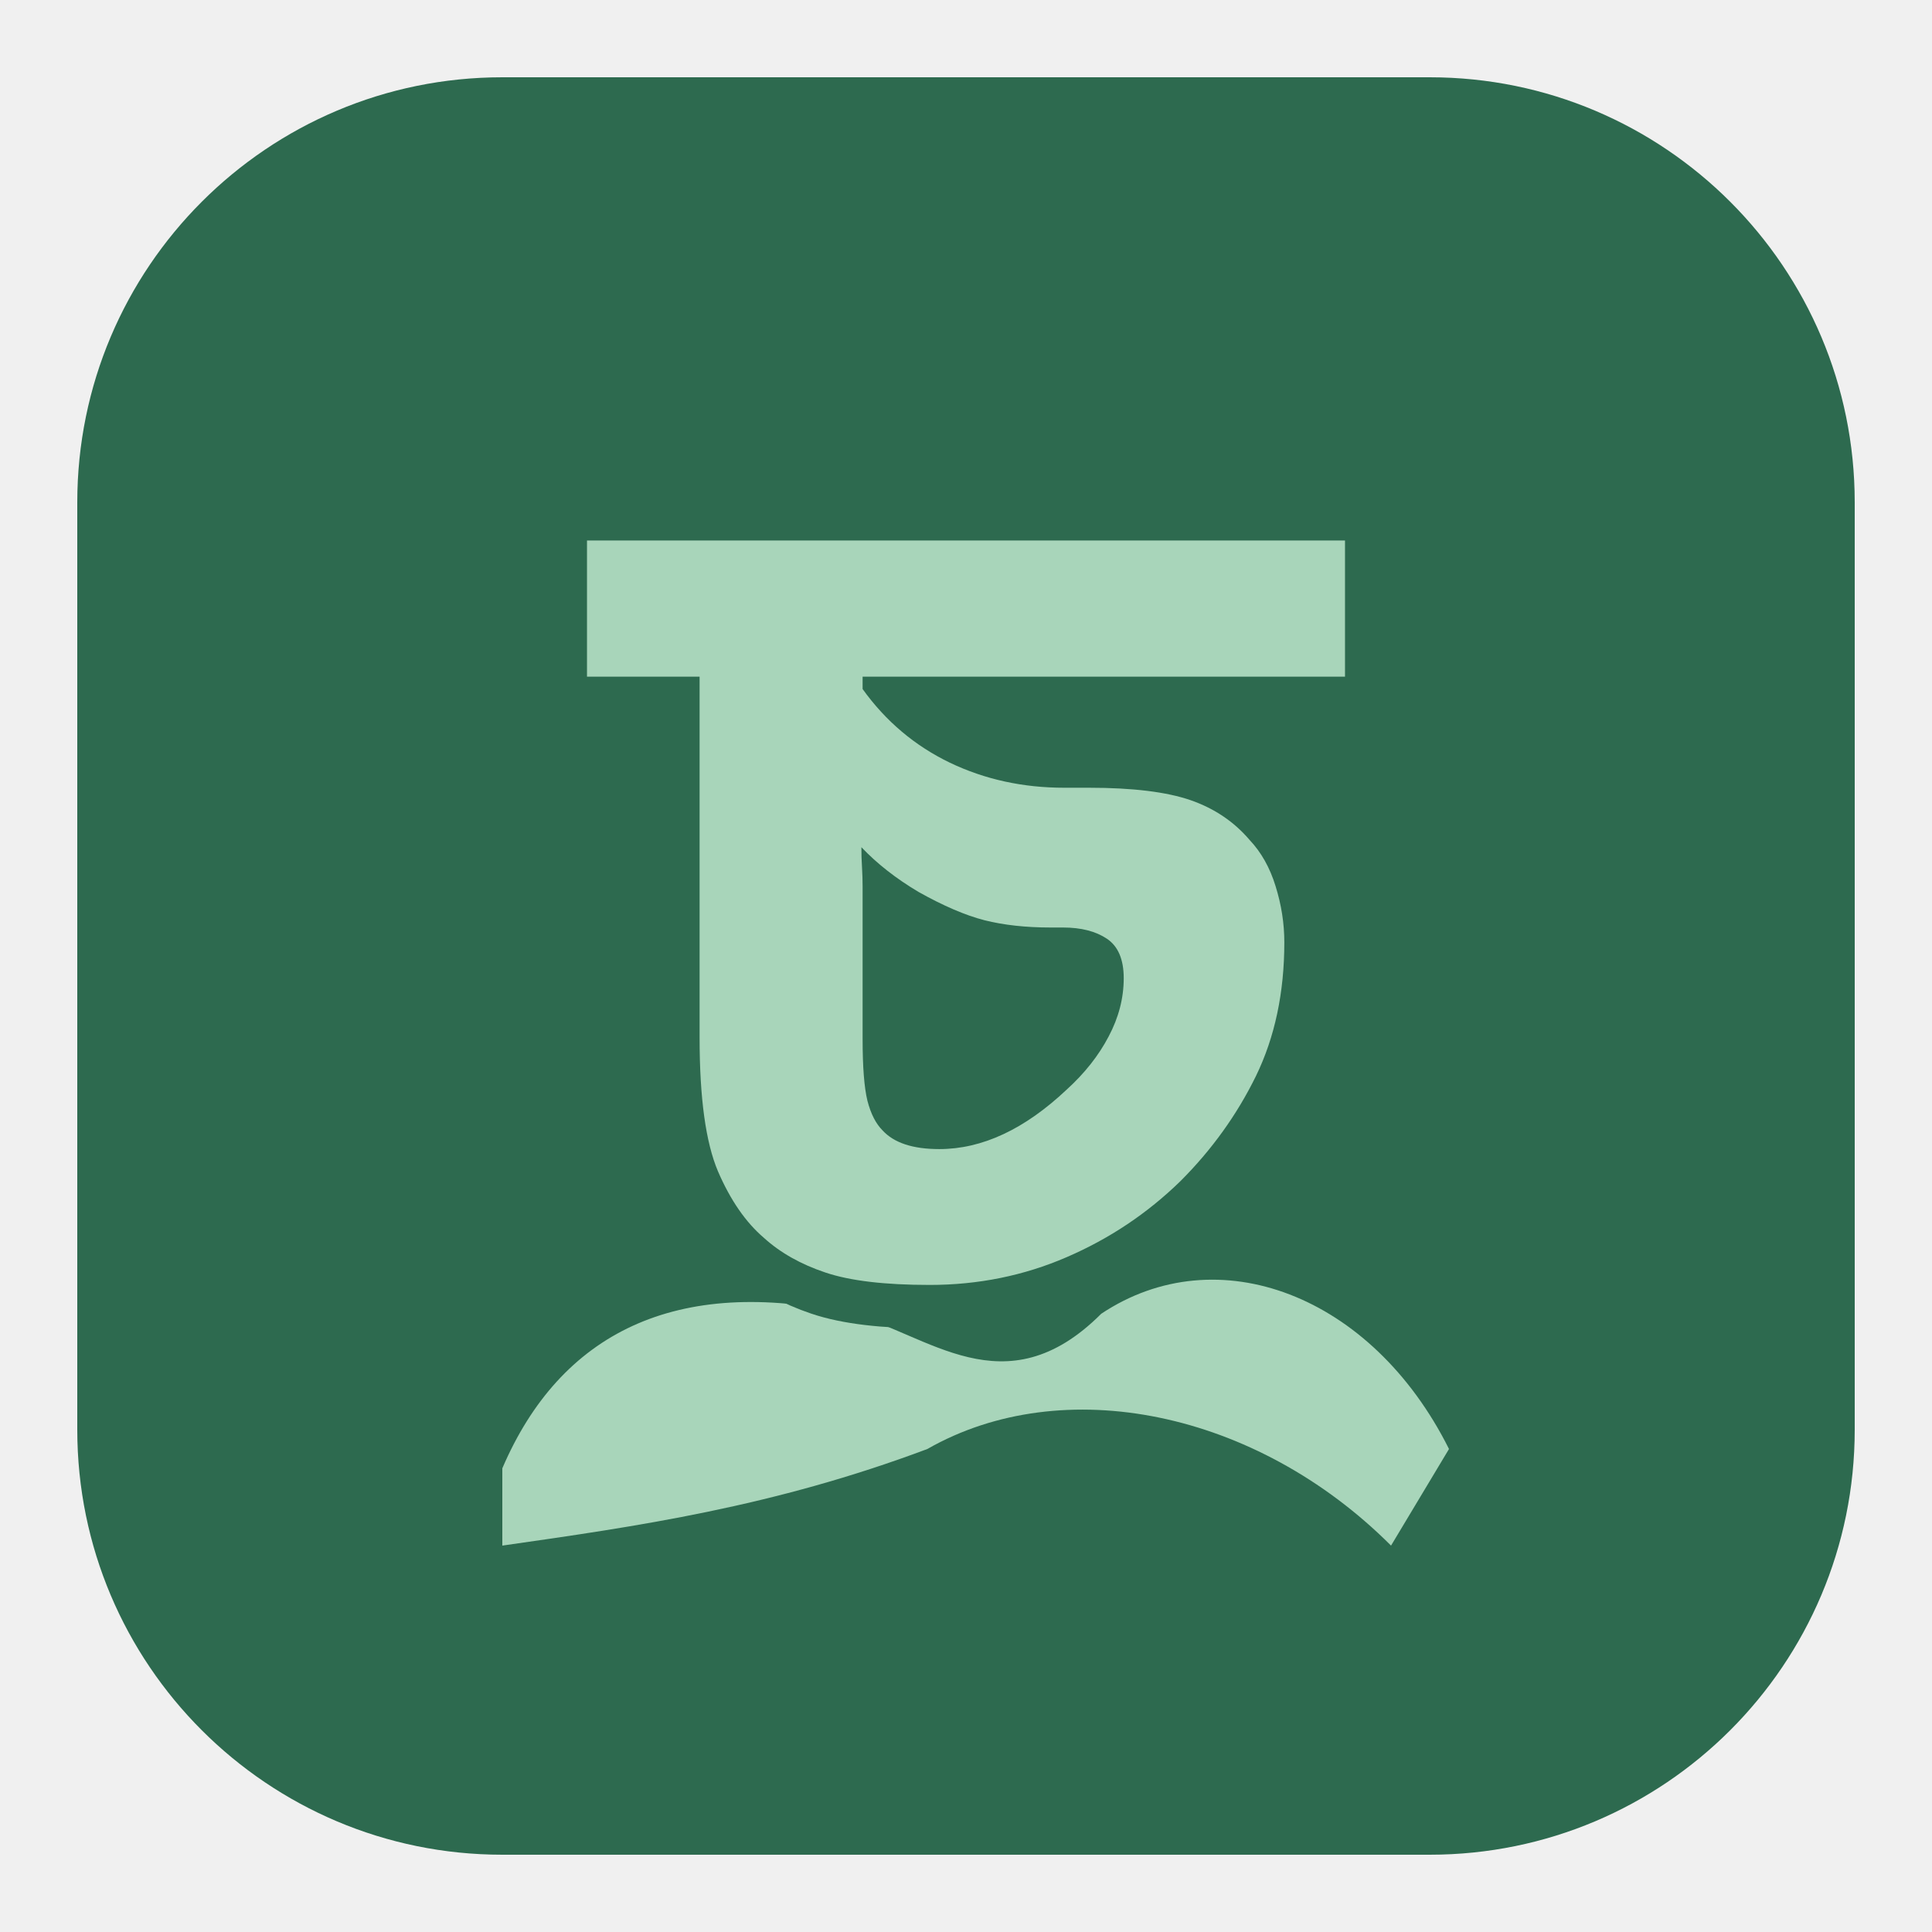
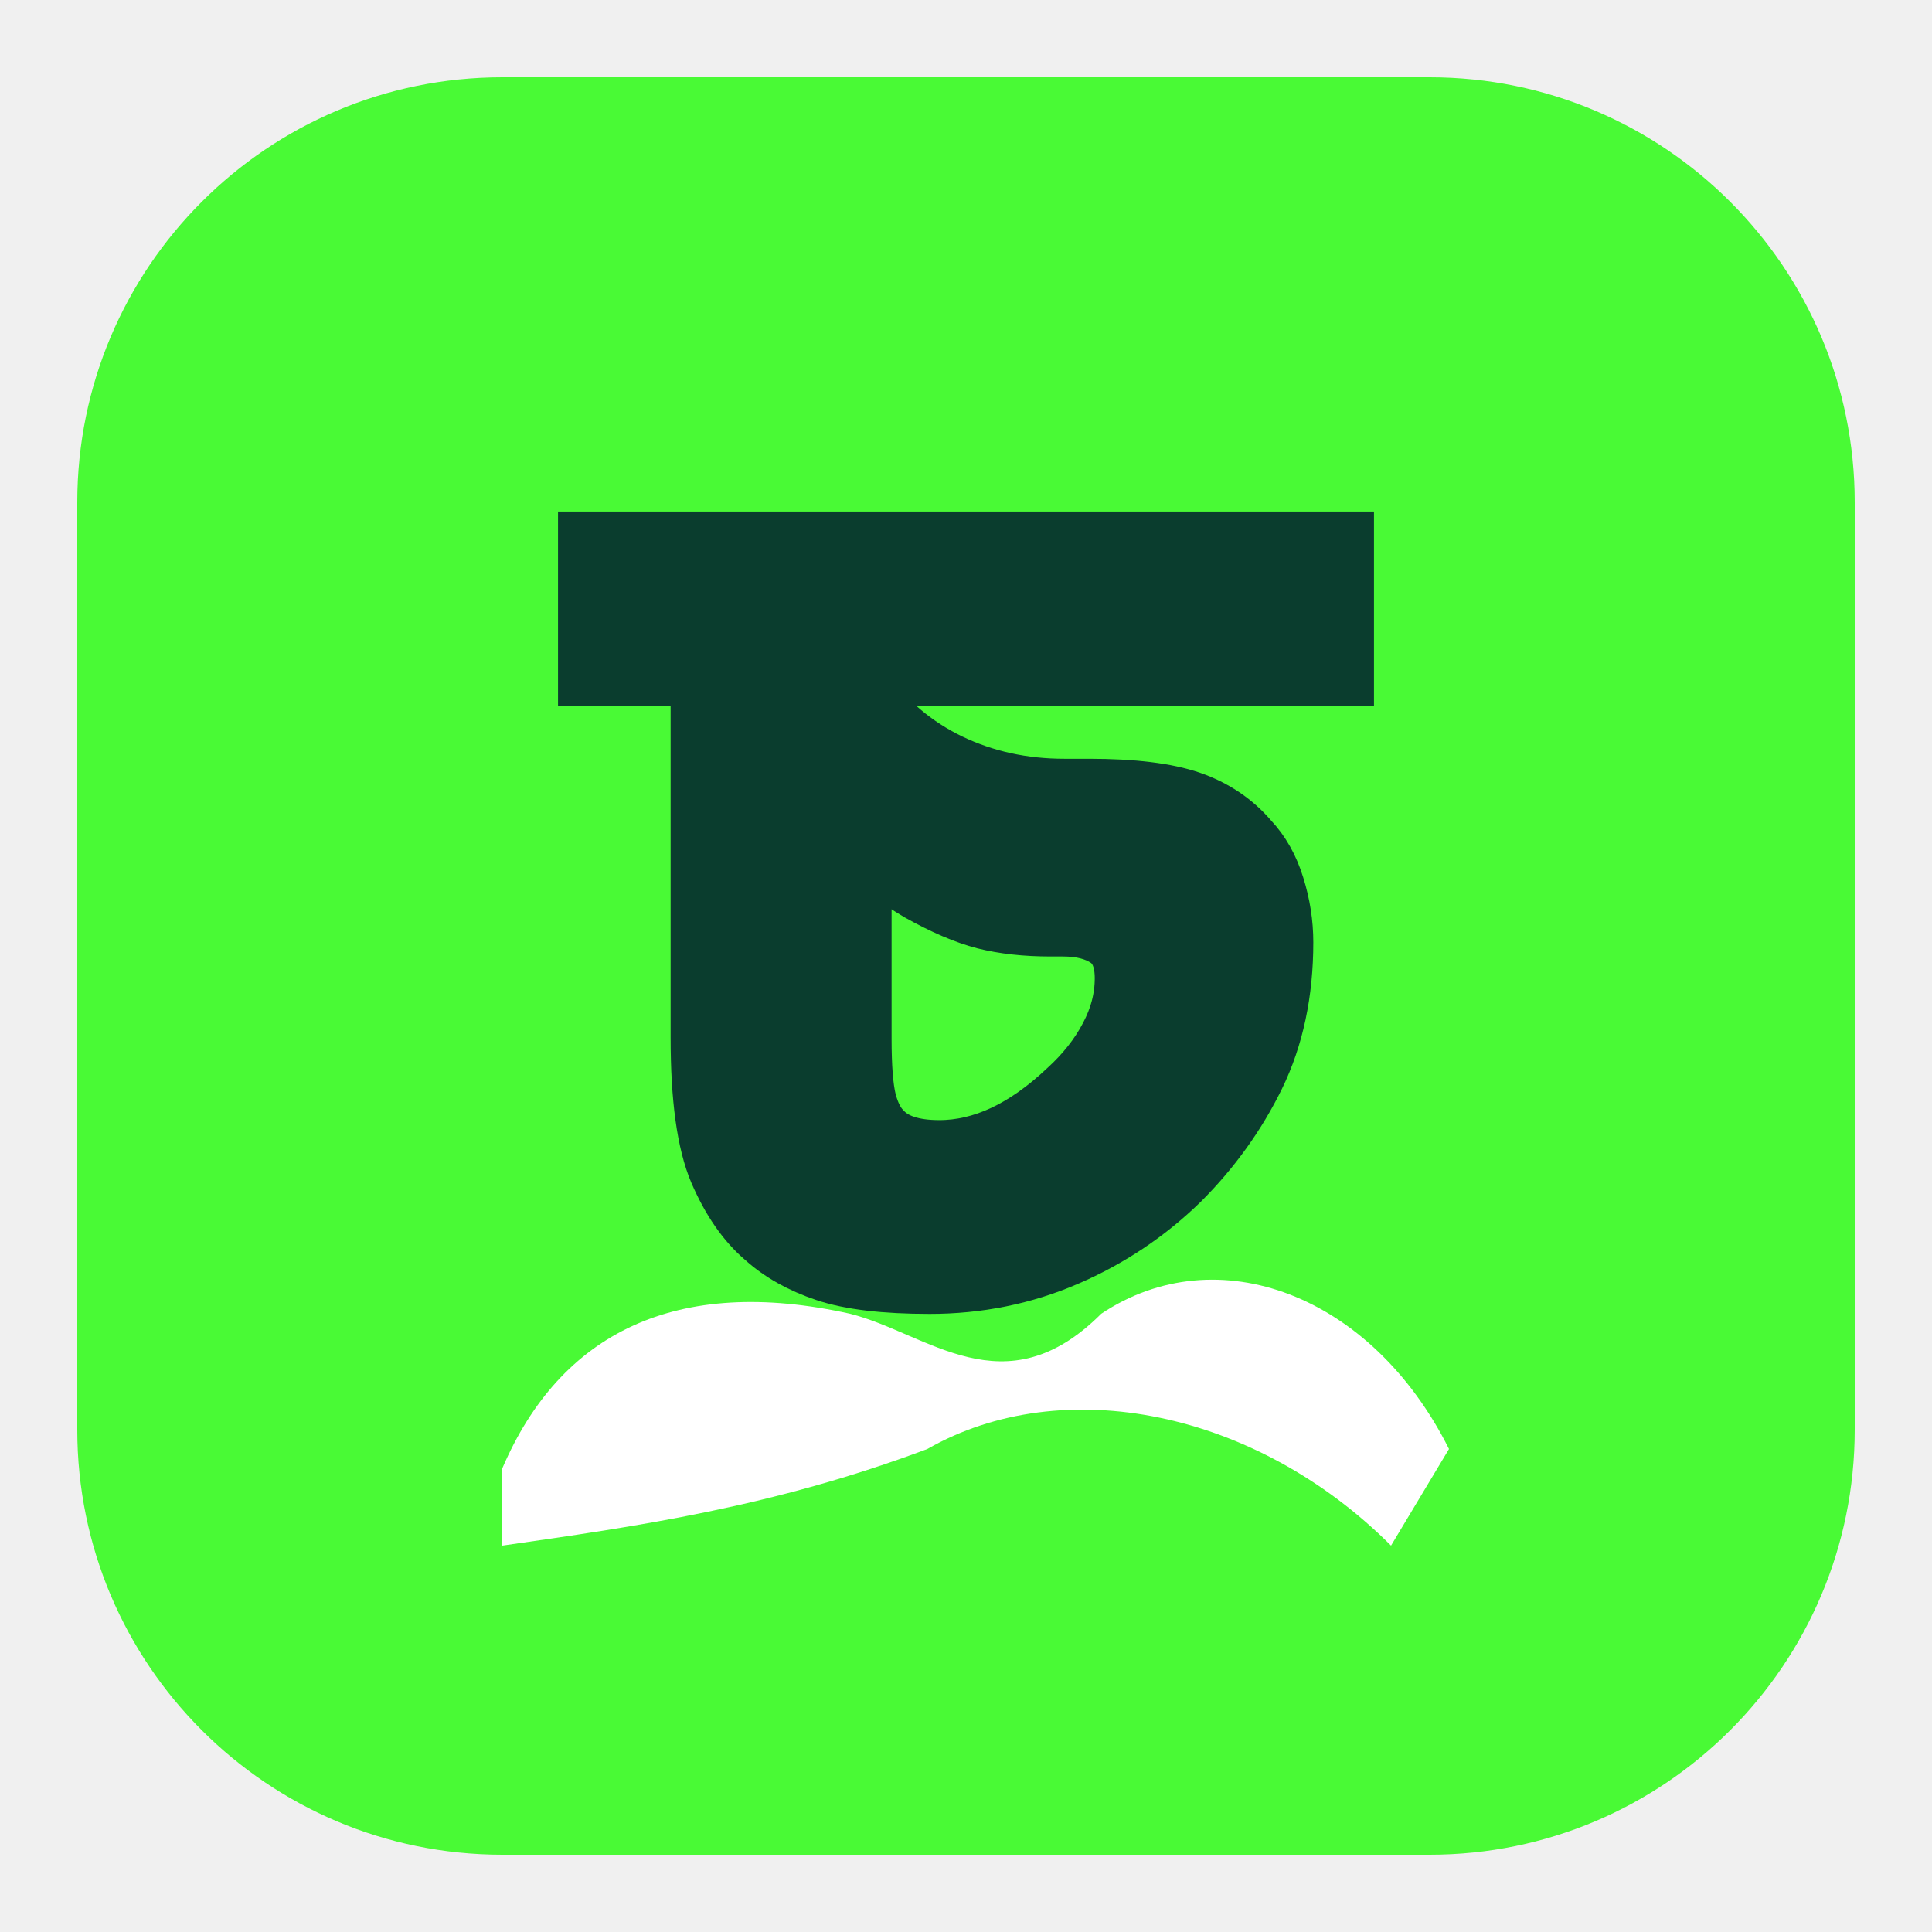
<svg xmlns="http://www.w3.org/2000/svg" width="100" height="100" viewBox="0 0 100 100">
-   <rect x="4" y="4" width="92" height="92" rx="22" fill="#2D6A4F" />
-   <path d="M26 76        C 29 69, 35 66, 44 68        C 48 69, 52 73, 57 68        C 63 64, 71 67, 75 75        L 72 80        C 65 73, 55 71, 48 75        C 40 78, 33 79, 26 80 Z" fill="#A8D5BA" />
-   <text x="50" y="51.5" text-anchor="middle" dominant-baseline="central" font-family="'Noto Sans Bengali', 'SolaimanLipi', system-ui, sans-serif" font-size="64" font-weight="700" fill="#A8D5BA" stroke="#2D6A4F" stroke-width="4.5" paint-order="stroke fill">চ</text>
+   <rect x="4" y="4" width="92" height="92" rx="22" fill="#49FA35" />
+   <path d="M26 76        C 29 69, 35 66, 44 68        C 48 69, 52 73, 57 68        C 63 64, 71 67, 75 75        L 72 80        C 65 73, 55 71, 48 75        C 40 78, 33 79, 26 80 Z" fill="#FFFFFF" />
+   <text x="50" y="51.5" text-anchor="middle" dominant-baseline="central" font-family="'Noto Sans Bengali', 'SolaimanLipi', system-ui, sans-serif" font-size="64" font-weight="700" fill="#0A3D2E" stroke="#0A3D2E" stroke-width="3" paint-order="stroke fill">চ</text>
</svg>
